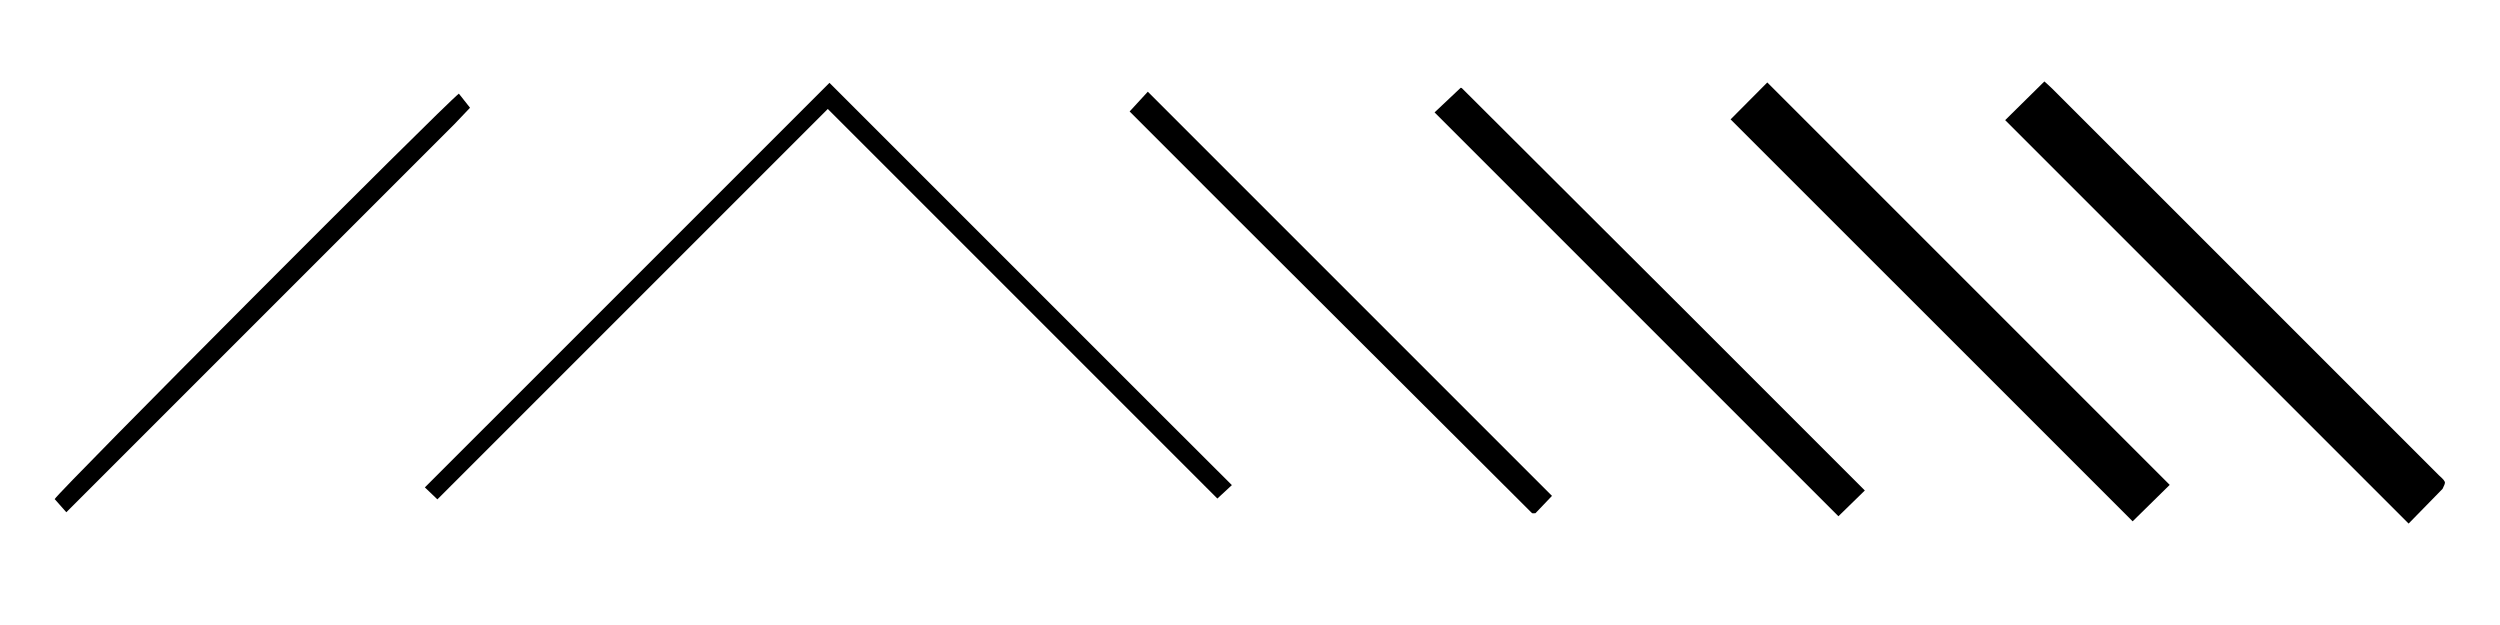
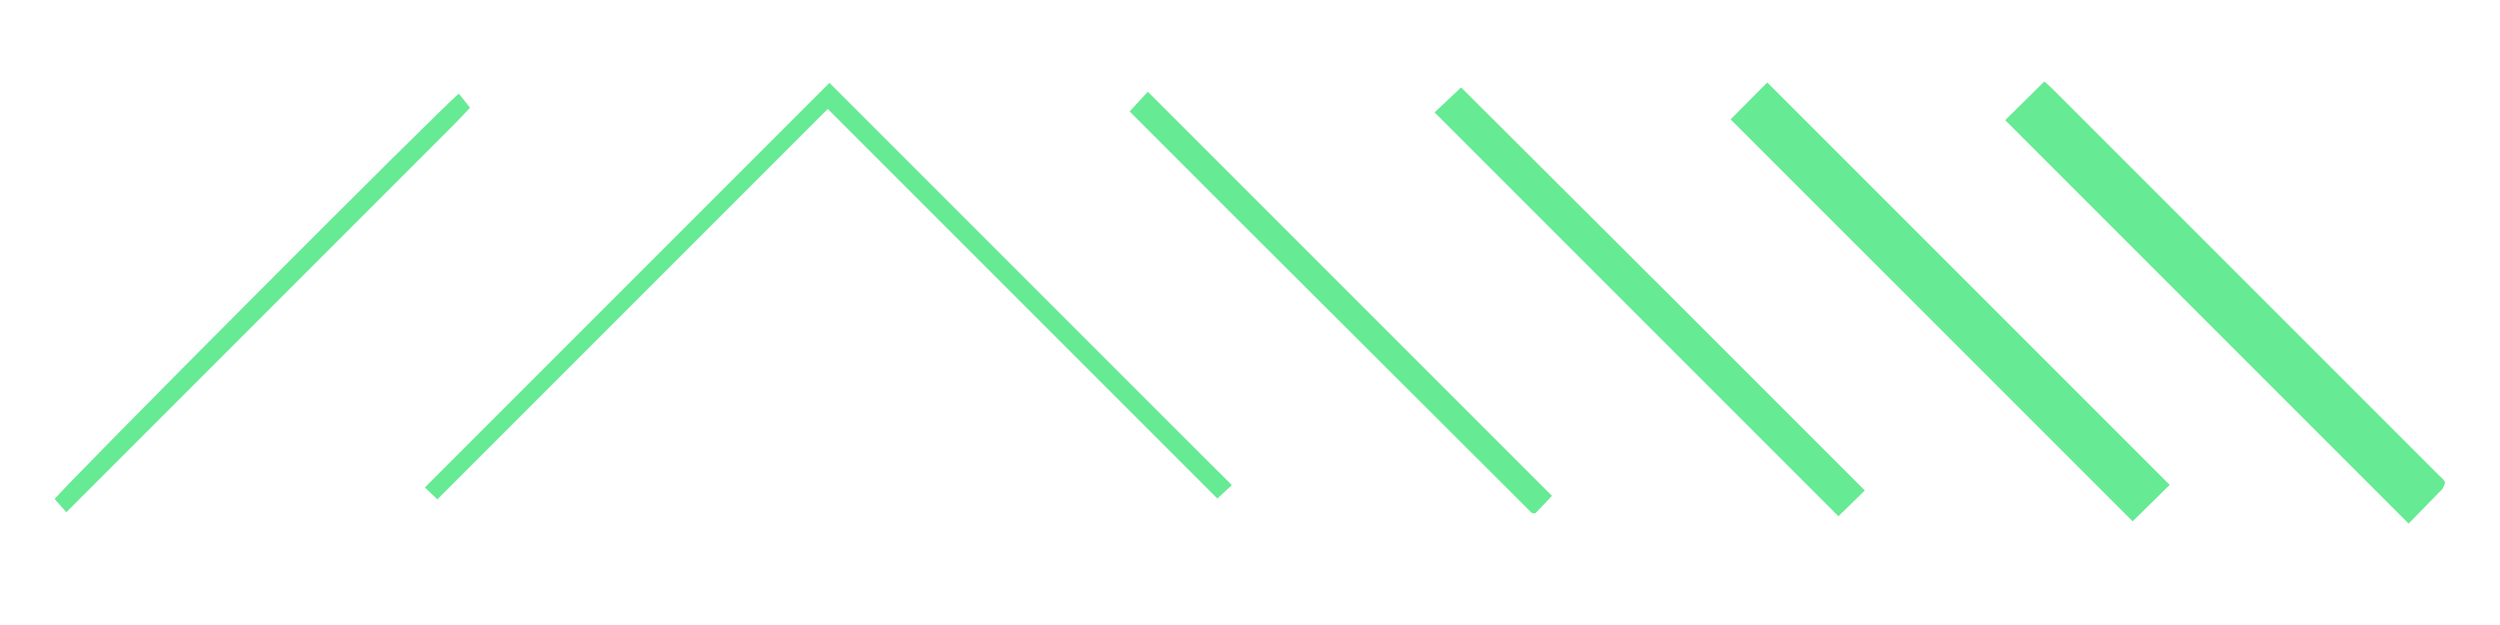
<svg xmlns="http://www.w3.org/2000/svg" viewBox="0 0 128 32">
-   <g stroke="null" fill="#67ea94">
-     <path stroke="null" fill="currentColor" d="m23.266,6.357c-6.622,6.622 -13.211,13.211 -19.87,19.87c-0.227,-0.256 -0.414,-0.468 -0.597,-0.674c0.268,-0.451 19.838,-20.087 20.695,-20.759c0.168,0.213 0.344,0.435 0.571,0.723c-0.231,0.243 -0.498,0.525 -0.799,0.84" />
-     <path stroke="null" fill="currentColor" d="m58.72,20.494c1.462,1.459 2.89,2.884 4.352,4.344c-0.252,0.233 -0.469,0.434 -0.743,0.688c-6.623,-6.623 -13.256,-13.256 -19.947,-19.947c-6.667,6.667 -13.3,13.3 -19.988,19.988c-0.242,-0.231 -0.457,-0.437 -0.641,-0.612c6.911,-6.911 13.795,-13.795 20.715,-20.714c5.364,5.364 10.792,10.792 16.253,16.253" />
-     <path stroke="null" fill="currentColor" d="m63.406,11.278c-1.881,-1.882 -3.729,-3.73 -5.569,-5.57c0.354,-0.385 0.664,-0.723 0.931,-1.013c6.9,6.9 13.771,13.771 20.694,20.694c-0.246,0.257 -0.559,0.586 -0.846,0.887c-0.076,0.004 -0.098,0.007 -0.12,0.006c-0.021,-0.002 -0.05,-0.001 -0.062,-0.014c-4.999,-4.985 -9.996,-9.97 -15.027,-14.989" />
-     <path stroke="null" fill="currentColor" d="m85.914,15.548c3.201,3.201 6.369,6.369 9.565,9.565c-0.495,0.483 -0.948,0.924 -1.352,1.319c-6.887,-6.887 -13.769,-13.769 -20.677,-20.677c0.401,-0.378 0.851,-0.802 1.336,-1.26c-0.043,0.002 -0.021,-0.002 0.001,0.001c0.021,0.002 0.048,0.004 0.061,0.018c3.678,3.666 7.356,7.334 11.067,11.035" />
-     <path stroke="null" fill="currentColor" d="m100.706,18.208c-4.034,-4.032 -8.034,-8.031 -12.1,-12.096c0.655,-0.659 1.283,-1.291 1.879,-1.89c6.913,6.913 13.782,13.782 20.604,20.604c-0.588,0.578 -1.211,1.191 -1.898,1.866c-2.751,-2.751 -5.601,-5.601 -8.484,-8.484" />
-     <path stroke="null" fill="currentColor" d="m125.059,25.029c-0.621,0.635 -1.209,1.237 -1.738,1.778c-6.928,-6.928 -13.808,-13.808 -20.656,-20.656c0.596,-0.588 1.282,-1.266 2.007,-1.981c0.1,0.091 0.265,0.232 0.418,0.384c6.591,6.589 13.181,13.179 19.771,19.77c0.11,0.11 0.249,0.208 0.311,0.341c0.037,0.081 -0.049,0.219 -0.113,0.364" />
+   <g stroke="null">
+     <path stroke="null" fill="#67ea94" d="m23.266,6.357c-6.622,6.622 -13.211,13.211 -19.87,19.87c-0.227,-0.256 -0.414,-0.468 -0.597,-0.674c0.268,-0.451 19.838,-20.087 20.695,-20.759c0.168,0.213 0.344,0.435 0.571,0.723c-0.231,0.243 -0.498,0.525 -0.799,0.84" />
+     <path stroke="null" fill="#67ea94" d="m58.72,20.494c1.462,1.459 2.89,2.884 4.352,4.344c-0.252,0.233 -0.469,0.434 -0.743,0.688c-6.623,-6.623 -13.256,-13.256 -19.947,-19.947c-6.667,6.667 -13.3,13.3 -19.988,19.988c-0.242,-0.231 -0.457,-0.437 -0.641,-0.612c6.911,-6.911 13.795,-13.795 20.715,-20.714c5.364,5.364 10.792,10.792 16.253,16.253" />
+     <path stroke="null" fill="#67ea94" d="m63.406,11.278c-1.881,-1.882 -3.729,-3.73 -5.569,-5.57c0.354,-0.385 0.664,-0.723 0.931,-1.013c6.9,6.9 13.771,13.771 20.694,20.694c-0.246,0.257 -0.559,0.586 -0.846,0.887c-0.076,0.004 -0.098,0.007 -0.12,0.006c-0.021,-0.002 -0.05,-0.001 -0.062,-0.014c-4.999,-4.985 -9.996,-9.97 -15.027,-14.989" />
+     <path stroke="null" fill="#67ea94" d="m85.914,15.548c3.201,3.201 6.369,6.369 9.565,9.565c-0.495,0.483 -0.948,0.924 -1.352,1.319c-6.887,-6.887 -13.769,-13.769 -20.677,-20.677c0.401,-0.378 0.851,-0.802 1.336,-1.26c-0.043,0.002 -0.021,-0.002 0.001,0.001c0.021,0.002 0.048,0.004 0.061,0.018c3.678,3.666 7.356,7.334 11.067,11.035" />
+     <path stroke="null" fill="#67ea94" d="m100.706,18.208c-4.034,-4.032 -8.034,-8.031 -12.1,-12.096c0.655,-0.659 1.283,-1.291 1.879,-1.89c6.913,6.913 13.782,13.782 20.604,20.604c-0.588,0.578 -1.211,1.191 -1.898,1.866c-2.751,-2.751 -5.601,-5.601 -8.484,-8.484" />
+     <path stroke="null" fill="#67ea94" d="m125.059,25.029c-0.621,0.635 -1.209,1.237 -1.738,1.778c-6.928,-6.928 -13.808,-13.808 -20.656,-20.656c0.596,-0.588 1.282,-1.266 2.007,-1.981c0.1,0.091 0.265,0.232 0.418,0.384c6.591,6.589 13.181,13.179 19.771,19.77c0.11,0.11 0.249,0.208 0.311,0.341c0.037,0.081 -0.049,0.219 -0.113,0.364" />
  </g>
</svg>
